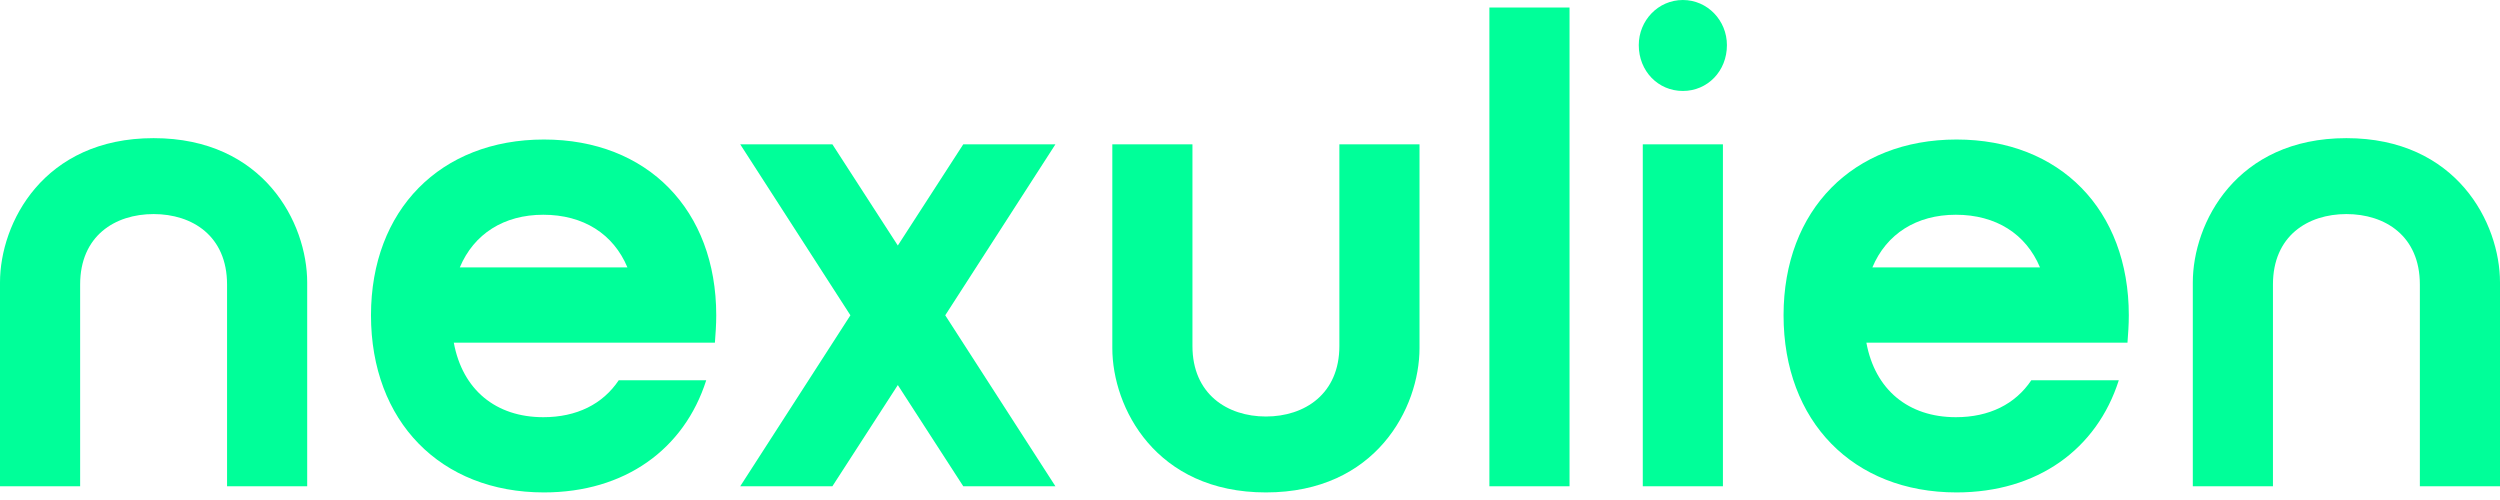
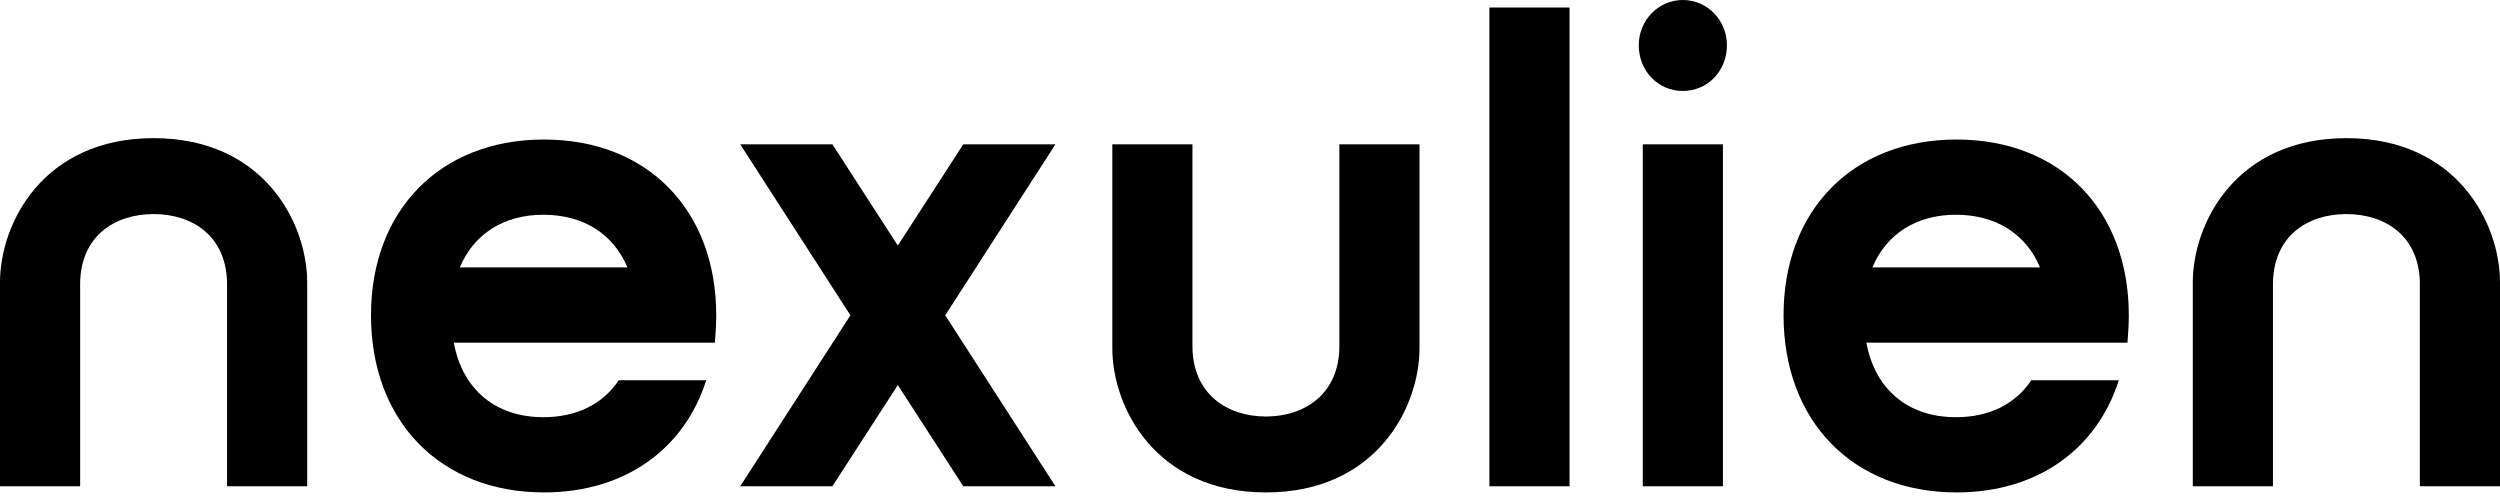
<svg xmlns="http://www.w3.org/2000/svg" width="250" height="50" viewBox="0 0 250 50" fill="none">
-   <path d="M15.36 13.815C26.378 13.815 30.719 22.296 30.719 28.246V48.627H22.706V28.451C22.706 23.595 19.233 21.407 15.36 21.407C11.486 21.407 8.014 23.595 8.014 28.451V48.627H0V28.246C0 22.296 4.341 13.815 15.36 13.815Z" fill="#00FF99" />
-   <path d="M45.981 26.741H62.743C61.34 23.39 58.335 21.475 54.328 21.475C50.388 21.475 47.383 23.39 45.981 26.741ZM54.328 41.719C57.667 41.719 60.272 40.42 61.874 38.026H70.623C68.419 44.934 62.475 49.242 54.395 49.242C44.044 49.242 37.099 42.13 37.099 31.529C37.099 20.996 44.044 13.952 54.395 13.952C64.746 13.952 71.624 20.996 71.624 31.529C71.624 32.486 71.558 33.375 71.491 34.264H45.38C46.248 38.984 49.587 41.719 54.328 41.719Z" fill="#00FF99" />
-   <path d="M85.041 31.529L74.022 14.431H83.238L89.782 24.553L96.327 14.431H105.543L94.524 31.529L105.543 48.627H96.327L89.782 38.505L83.238 48.627H74.022L85.041 31.529Z" fill="#00FF99" />
-   <path d="M126.591 49.242C115.572 49.242 111.232 40.762 111.232 34.812V14.431H119.245V34.606C119.245 39.394 122.718 41.651 126.591 41.651C130.465 41.651 133.937 39.394 133.937 34.606V14.431H141.951V34.812C141.951 40.762 137.61 49.242 126.591 49.242Z" fill="#00FF99" />
-   <path d="M148.939 48.627V0.752H156.953V48.627H148.939Z" fill="#00FF99" />
-   <path d="M163.877 4.514C163.877 2.052 165.814 0 168.285 0C170.756 0 172.692 2.052 172.692 4.514C172.692 7.113 170.756 9.096 168.285 9.096C165.814 9.096 163.877 7.113 163.877 4.514ZM164.278 48.627V14.431H172.292V48.627H164.278Z" fill="#00FF99" />
-   <path d="M187.238 26.741H204C202.597 23.39 199.592 21.475 195.585 21.475C191.645 21.475 188.64 23.39 187.238 26.741ZM195.585 41.719C198.924 41.719 201.529 40.42 203.131 38.026H211.88C209.676 44.934 203.732 49.242 195.652 49.242C185.301 49.242 178.356 42.13 178.356 31.529C178.356 20.996 185.301 13.952 195.652 13.952C206.003 13.952 212.881 20.996 212.881 31.529C212.881 32.486 212.815 33.375 212.748 34.264H186.637C187.505 38.984 190.844 41.719 195.585 41.719Z" fill="#00FF99" />
-   <path d="M234.64 13.815C245.659 13.815 250 22.296 250 28.246V48.627H241.986V28.451C241.986 23.595 238.514 21.407 234.64 21.407C230.767 21.407 227.295 23.595 227.295 28.451V48.627H219.281V28.246C219.281 22.296 223.622 13.815 234.64 13.815Z" fill="#00FF99" />
+   <path d="M15.36 13.815C26.378 13.815 30.719 22.296 30.719 28.246V48.627H22.706V28.451C22.706 23.595 19.233 21.407 15.36 21.407C11.486 21.407 8.014 23.595 8.014 28.451V48.627H0V28.246C0 22.296 4.341 13.815 15.36 13.815Z" fill="currentColor" />
+   <path d="M45.981 26.741H62.743C61.34 23.39 58.335 21.475 54.328 21.475C50.388 21.475 47.383 23.39 45.981 26.741ZM54.328 41.719C57.667 41.719 60.272 40.42 61.874 38.026H70.623C68.419 44.934 62.475 49.242 54.395 49.242C44.044 49.242 37.099 42.13 37.099 31.529C37.099 20.996 44.044 13.952 54.395 13.952C64.746 13.952 71.624 20.996 71.624 31.529C71.624 32.486 71.558 33.375 71.491 34.264H45.38C46.248 38.984 49.587 41.719 54.328 41.719Z" fill="currentColor" />
+   <path d="M85.041 31.529L74.022 14.431H83.238L89.782 24.553L96.327 14.431H105.543L94.524 31.529L105.543 48.627H96.327L89.782 38.505L83.238 48.627H74.022L85.041 31.529Z" fill="currentColor" />
+   <path d="M126.591 49.242C115.572 49.242 111.232 40.762 111.232 34.812V14.431H119.245V34.606C119.245 39.394 122.718 41.651 126.591 41.651C130.465 41.651 133.937 39.394 133.937 34.606V14.431H141.951V34.812C141.951 40.762 137.61 49.242 126.591 49.242Z" fill="currentColor" />
+   <path d="M148.939 48.627V0.752H156.953V48.627H148.939Z" fill="currentColor" />
+   <path d="M163.877 4.514C163.877 2.052 165.814 0 168.285 0C170.756 0 172.692 2.052 172.692 4.514C172.692 7.113 170.756 9.096 168.285 9.096C165.814 9.096 163.877 7.113 163.877 4.514ZM164.278 48.627V14.431H172.292V48.627H164.278Z" fill="currentColor" />
+   <path d="M187.238 26.741H204C202.597 23.39 199.592 21.475 195.585 21.475C191.645 21.475 188.64 23.39 187.238 26.741ZM195.585 41.719C198.924 41.719 201.529 40.42 203.131 38.026H211.88C209.676 44.934 203.732 49.242 195.652 49.242C185.301 49.242 178.356 42.13 178.356 31.529C178.356 20.996 185.301 13.952 195.652 13.952C206.003 13.952 212.881 20.996 212.881 31.529C212.881 32.486 212.815 33.375 212.748 34.264H186.637C187.505 38.984 190.844 41.719 195.585 41.719Z" fill="currentColor" />
+   <path d="M234.64 13.815C245.659 13.815 250 22.296 250 28.246V48.627H241.986V28.451C241.986 23.595 238.514 21.407 234.64 21.407C230.767 21.407 227.295 23.595 227.295 28.451V48.627H219.281V28.246C219.281 22.296 223.622 13.815 234.64 13.815Z" fill="currentColor" />
</svg>
